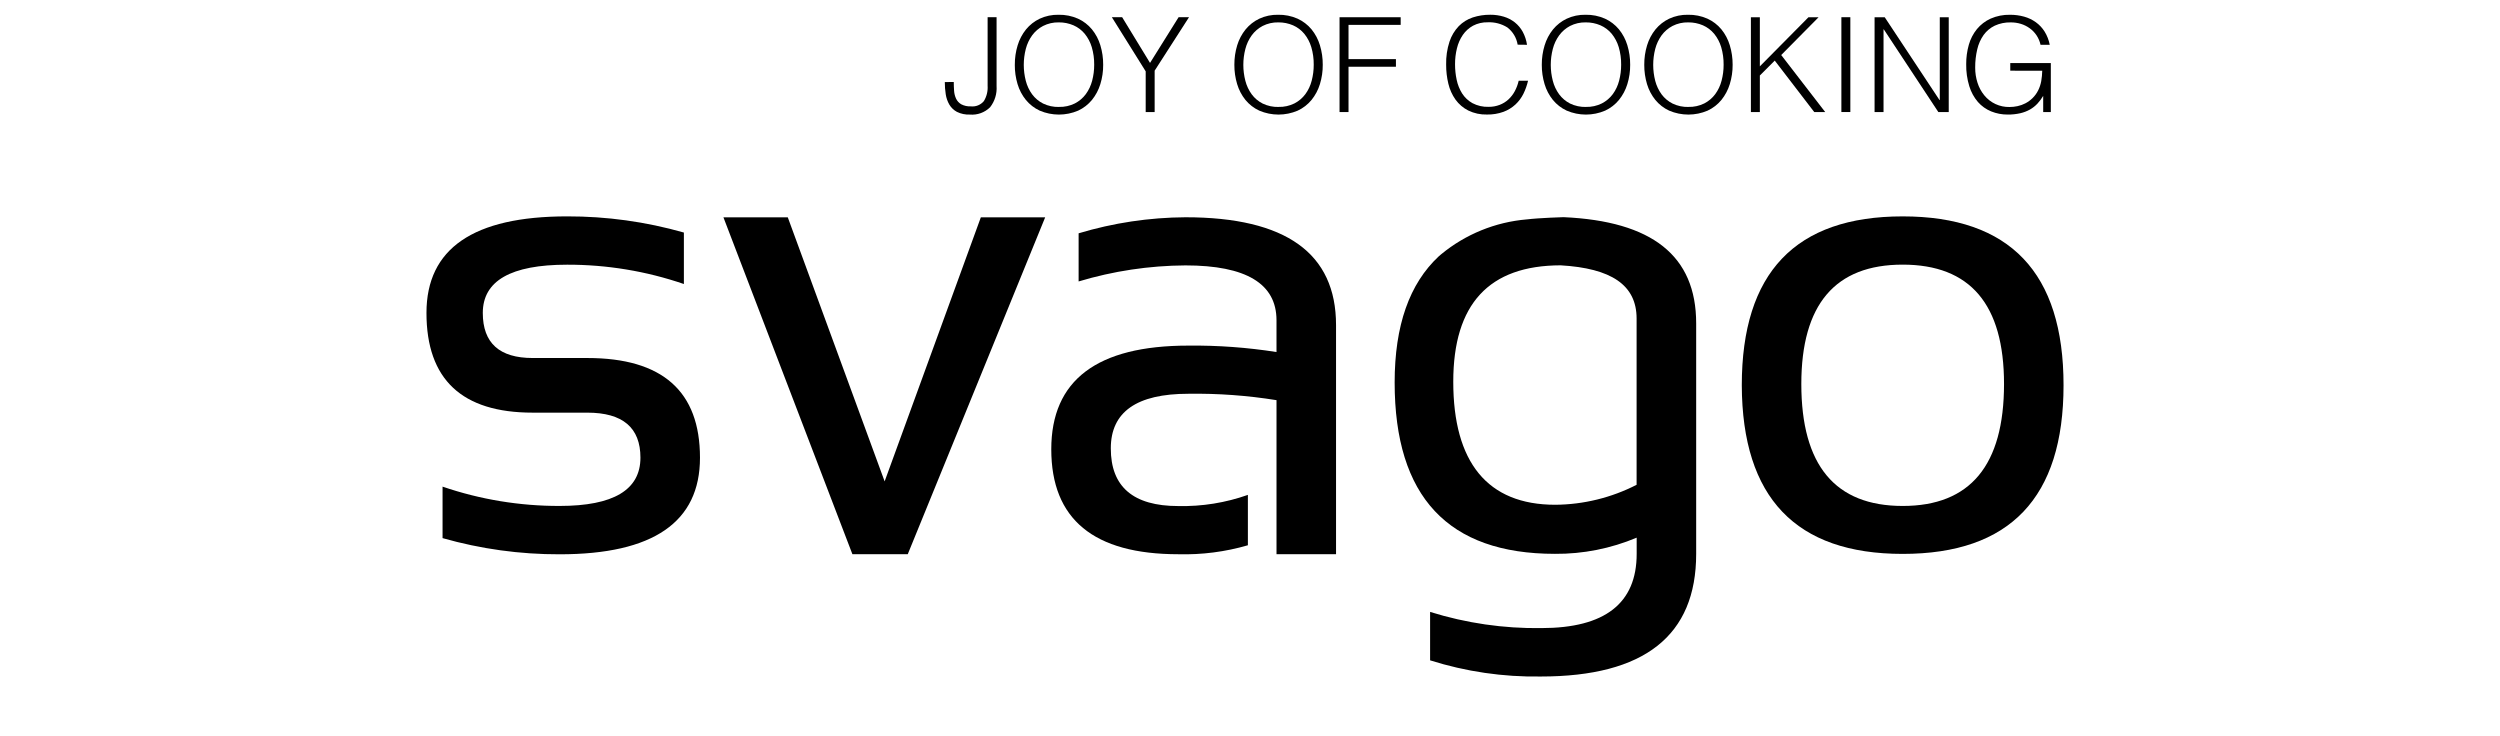
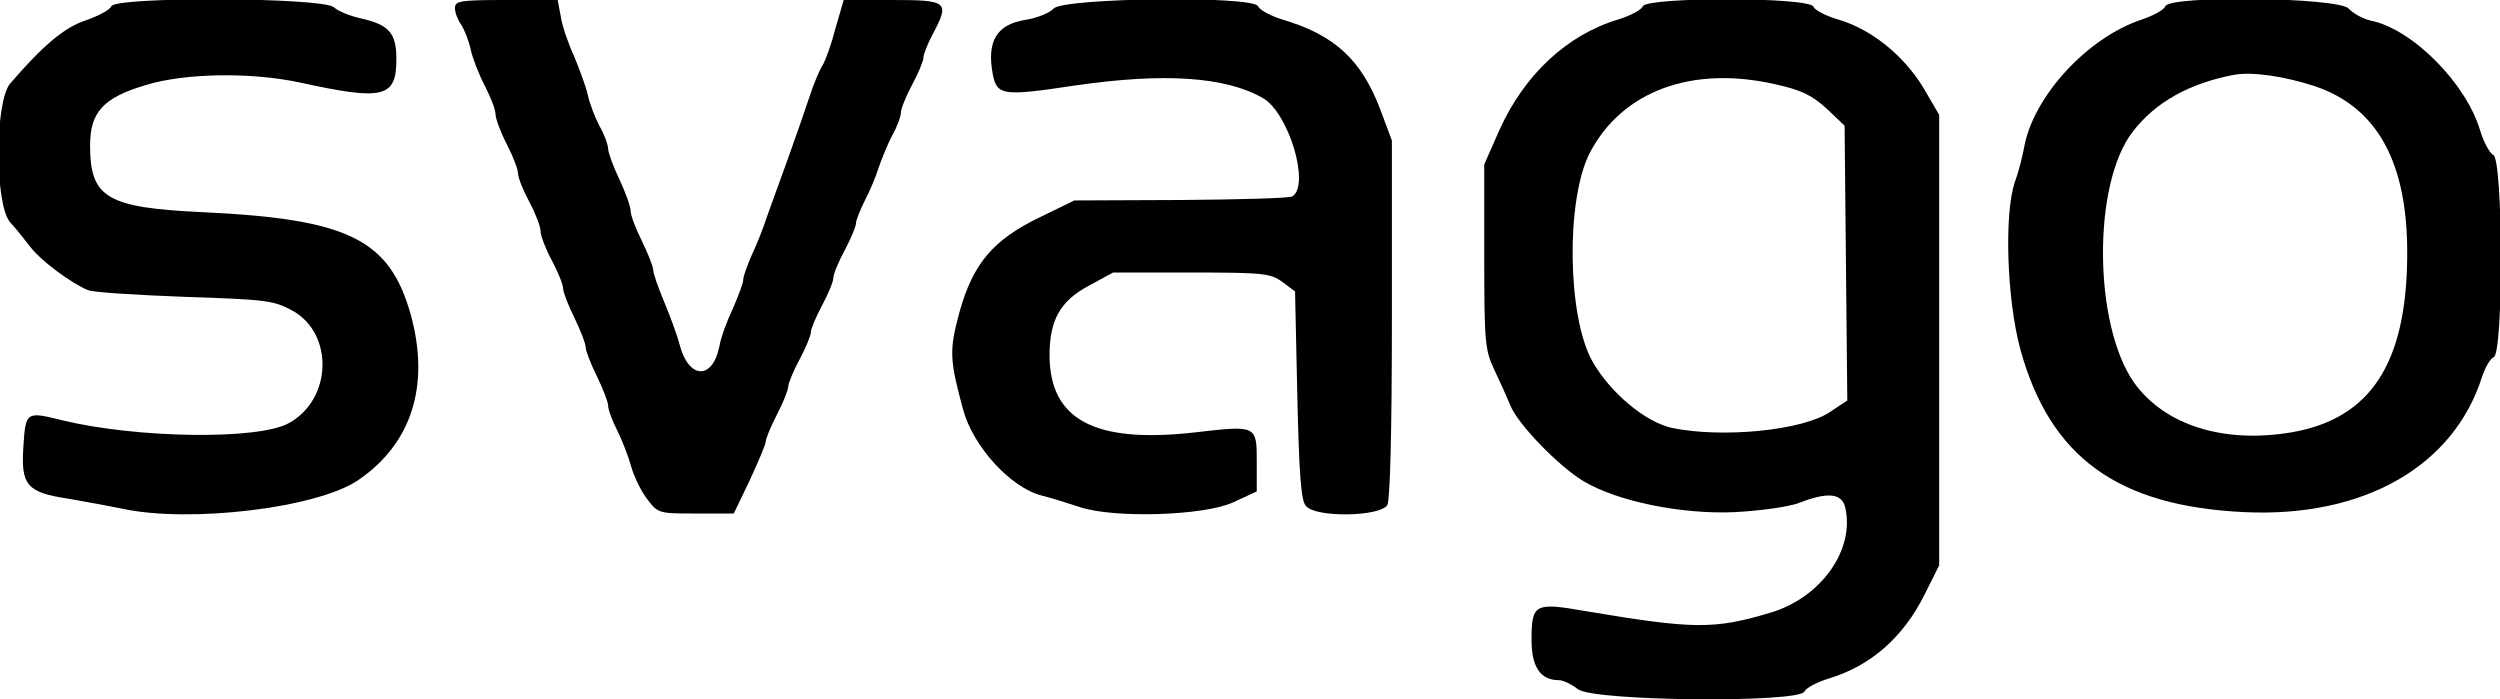
- <svg xmlns="http://www.w3.org/2000/svg" width="170" height="50" viewBox="0 0 170 50">
-   <defs>
-     <clipPath id="a">
-       <rect width="170" height="50" transform="translate(1116 4504)" fill="#000000" stroke="#707070" stroke-width="1" />
-     </clipPath>
-   </defs>
-   <g transform="translate(-1116 -4504)" clip-path="url(#a)">
-     <g transform="translate(386.707 3774.641)">
-       <path d="M759.387,847.824v-3.5a24.4,24.4,0,0,0,7.964,1.313q5.49,0,5.492-3.282,0-3.062-3.61-3.062h-3.719q-7.22,0-7.221-6.782,0-6.565,9.562-6.565a28.746,28.746,0,0,1,7.942,1.1v3.5a24.312,24.312,0,0,0-7.942-1.314q-5.733,0-5.732,3.283,0,3.063,3.392,3.063h3.719q7.658,0,7.658,6.782,0,6.565-9.54,6.565a28.745,28.745,0,0,1-7.964-1.1" transform="translate(0 -81.874)" fill="#000000" />
-       <path d="M899.066,826.41h4.376l6.586,17.956,6.542-17.956h4.375L911.6,849.319h-3.763Z" transform="translate(-120.58 -82.273)" fill="#000000" />
-       <g transform="translate(793.54 730.36)">
-         <path d="M1381.813,837.442q0-11.486,10.941-11.485t10.938,11.485q0,11.467-10.938,11.466-10.9,0-10.941-11.466m10.941,8.206q6.89,0,6.891-8.292,0-8.118-6.891-8.118t-6.893,8.118q0,8.29,6.893,8.292" transform="translate(-1327.618 -812.244)" fill="#000000" />
-         <path d="M1063.6,826.375a25.742,25.742,0,0,0-7.264,1.091v3.273a25.756,25.756,0,0,1,7.264-1.091q6.192,0,6.192,3.731v2.161a36.073,36.073,0,0,0-5.995-.438q-9.32,0-9.32,7.049,0,7.137,8.642,7.138a15.419,15.419,0,0,0,4.727-.61v-3.426a13.326,13.326,0,0,1-4.727.76q-4.6,0-4.594-3.926,0-3.71,5.273-3.71a34.555,34.555,0,0,1,5.995.435v10.476h4.048V833.707q0-7.331-10.24-7.332" transform="translate(-1047.237 -812.602)" fill="#000000" />
-         <path d="M1233.734,844.518a12.327,12.327,0,0,1-5.536,1.36c-4.623,0-6.935-2.9-6.935-8.363,0-5.3,2.435-7.91,7.3-7.919,3.44.2,5.167,1.334,5.167,3.618v11.3Zm-7.473-18.045a10.542,10.542,0,0,0-5.82,2.371l-.164.14c-1.993,1.859-3,4.7-3,8.577q0,11.655,10.9,11.654a14.039,14.039,0,0,0,5.558-1.1v1.1q0,5.047-6.477,5.049a24.234,24.234,0,0,1-7.57-1.1v3.293a23.743,23.743,0,0,0,7.525,1.1q10.57,0,10.568-8.339v0l0,0V833.544c0-4.613-3.007-6.952-9.018-7.223h-.006s-1.637.047-2.5.153" transform="translate(-1186.688 -812.555)" fill="#000000" />
-         <path d="M1004.617,735.957c0,.2.008.4.022.6a1.508,1.508,0,0,0,.135.532.871.871,0,0,0,.349.381,1.277,1.277,0,0,0,.658.143,1.01,1.01,0,0,0,.883-.358,1.775,1.775,0,0,0,.255-1.039v-4.666h.609v4.684a2.1,2.1,0,0,1-.439,1.437,1.748,1.748,0,0,1-1.379.5,1.812,1.812,0,0,1-.878-.184,1.331,1.331,0,0,1-.515-.492,1.991,1.991,0,0,1-.246-.708,5.29,5.29,0,0,1-.063-.828Z" transform="translate(-1004.008 -731.381)" fill="#000000" />
-         <path d="M1040.177,736.632a2.286,2.286,0,0,0,1.08-.238,2.152,2.152,0,0,0,.743-.631,2.711,2.711,0,0,0,.431-.913,4.189,4.189,0,0,0,.138-1.084,4.084,4.084,0,0,0-.165-1.2,2.638,2.638,0,0,0-.48-.909,2.061,2.061,0,0,0-.761-.573,2.459,2.459,0,0,0-1-.2,2.237,2.237,0,0,0-1.07.243,2.172,2.172,0,0,0-.744.64,2.738,2.738,0,0,0-.43.918,4.352,4.352,0,0,0,0,2.177,2.685,2.685,0,0,0,.43.913,2.113,2.113,0,0,0,.744.627,2.352,2.352,0,0,0,1.088.233m-3.009-2.866a4.42,4.42,0,0,1,.192-1.326,3.194,3.194,0,0,1,.568-1.079,2.7,2.7,0,0,1,.931-.73,2.907,2.907,0,0,1,1.281-.268,3.111,3.111,0,0,1,1.321.264,2.659,2.659,0,0,1,.949.725,3.15,3.15,0,0,1,.574,1.084,4.487,4.487,0,0,1,.192,1.33,4.362,4.362,0,0,1-.192,1.312,3.2,3.2,0,0,1-.569,1.075,2.678,2.678,0,0,1-.94.729,3.319,3.319,0,0,1-2.616,0,2.683,2.683,0,0,1-.94-.729,3.133,3.133,0,0,1-.565-1.075,4.452,4.452,0,0,1-.187-1.312" transform="translate(-1032.411 -730.363)" fill="#000000" />
-       </g>
-       <path d="M1085.774,734.658l1.943-3.108h.708l-2.337,3.635V738h-.609v-2.768l-2.3-3.681h.7Z" transform="translate(-278.279 -1.021)" fill="#000000" />
-       <g transform="translate(813.226 730.36)">
-         <path d="M1144.252,736.632a2.282,2.282,0,0,0,1.079-.238,2.141,2.141,0,0,0,.744-.631,2.669,2.669,0,0,0,.429-.913,4.184,4.184,0,0,0,.138-1.084,4.048,4.048,0,0,0-.165-1.2,2.625,2.625,0,0,0-.479-.909,2.069,2.069,0,0,0-.761-.573,2.465,2.465,0,0,0-1-.2,2.239,2.239,0,0,0-1.07.243,2.184,2.184,0,0,0-.742.64,2.741,2.741,0,0,0-.43.918,4.315,4.315,0,0,0,0,2.177,2.687,2.687,0,0,0,.43.913,2.124,2.124,0,0,0,.742.627,2.357,2.357,0,0,0,1.089.233m-3.01-2.866a4.459,4.459,0,0,1,.192-1.326,3.187,3.187,0,0,1,.57-1.079,2.7,2.7,0,0,1,.932-.73,2.9,2.9,0,0,1,1.28-.268,3.112,3.112,0,0,1,1.321.264,2.689,2.689,0,0,1,.95.725,3.165,3.165,0,0,1,.573,1.084,4.487,4.487,0,0,1,.192,1.33,4.362,4.362,0,0,1-.192,1.312,3.2,3.2,0,0,1-.569,1.075,2.665,2.665,0,0,1-.941.729,3.314,3.314,0,0,1-2.614,0,2.669,2.669,0,0,1-.942-.729,3.145,3.145,0,0,1-.563-1.075,4.448,4.448,0,0,1-.189-1.312" transform="translate(-1141.242 -730.363)" fill="#000000" />
-       </g>
-       <path d="M1191.129,738v-6.448h4.157v.519h-3.547V734.4h3.224v.518h-3.224V738Z" transform="translate(-370.747 -1.021)" fill="#000000" />
-       <g transform="translate(827.621 730.36)">
-         <path d="M1246.462,732.4a1.847,1.847,0,0,0-.7-1.173,2.325,2.325,0,0,0-1.335-.349,2.051,2.051,0,0,0-1,.232,2.023,2.023,0,0,0-.693.627,2.747,2.747,0,0,0-.4.909,4.426,4.426,0,0,0-.129,1.088,4.977,4.977,0,0,0,.111,1.057,2.835,2.835,0,0,0,.371.927,1.981,1.981,0,0,0,.7.658,2.2,2.2,0,0,0,1.1.251,2.028,2.028,0,0,0,.752-.134,1.861,1.861,0,0,0,.6-.372,2.156,2.156,0,0,0,.43-.56,2.813,2.813,0,0,0,.263-.707h.637a4.086,4.086,0,0,1-.313.882,2.514,2.514,0,0,1-.542.73,2.456,2.456,0,0,1-.815.5,3.133,3.133,0,0,1-1.124.184,2.731,2.731,0,0,1-1.272-.274,2.408,2.408,0,0,1-.865-.738,3.106,3.106,0,0,1-.487-1.079,5.428,5.428,0,0,1-.151-1.3,4.711,4.711,0,0,1,.228-1.567,2.793,2.793,0,0,1,.631-1.053,2.4,2.4,0,0,1,.95-.591,3.72,3.72,0,0,1,1.191-.183,3.136,3.136,0,0,1,.918.13,2.267,2.267,0,0,1,.753.39,2.119,2.119,0,0,1,.537.64,2.694,2.694,0,0,1,.291.883Z" transform="translate(-1241.59 -730.363)" fill="#000000" />
-         <path d="M1289.979,736.632a2.283,2.283,0,0,0,1.079-.238,2.15,2.15,0,0,0,.744-.631,2.667,2.667,0,0,0,.429-.913,4.21,4.21,0,0,0,.138-1.084,4.073,4.073,0,0,0-.164-1.2,2.642,2.642,0,0,0-.479-.909,2.067,2.067,0,0,0-.762-.573,2.466,2.466,0,0,0-1-.2,2.244,2.244,0,0,0-1.07.243,2.187,2.187,0,0,0-.741.64,2.732,2.732,0,0,0-.43.918,4.315,4.315,0,0,0,0,2.177,2.679,2.679,0,0,0,.43.913,2.127,2.127,0,0,0,.741.627,2.362,2.362,0,0,0,1.089.233m-3.01-2.866a4.44,4.44,0,0,1,.193-1.326,3.185,3.185,0,0,1,.569-1.079,2.7,2.7,0,0,1,.932-.73,2.9,2.9,0,0,1,1.28-.268,3.115,3.115,0,0,1,1.322.264,2.686,2.686,0,0,1,.949.725,3.164,3.164,0,0,1,.573,1.084,4.463,4.463,0,0,1,.192,1.33,4.339,4.339,0,0,1-.192,1.312,3.193,3.193,0,0,1-.569,1.075,2.663,2.663,0,0,1-.941.729,3.314,3.314,0,0,1-2.614,0,2.666,2.666,0,0,1-.941-.729,3.142,3.142,0,0,1-.564-1.075,4.468,4.468,0,0,1-.189-1.312" transform="translate(-1280.459 -730.363)" fill="#000000" />
-         <path d="M1338.559,736.632a2.289,2.289,0,0,0,1.08-.238,2.151,2.151,0,0,0,.743-.631,2.677,2.677,0,0,0,.43-.913,4.153,4.153,0,0,0,.139-1.084,4.088,4.088,0,0,0-.165-1.2,2.623,2.623,0,0,0-.48-.909,2.071,2.071,0,0,0-.761-.573,2.462,2.462,0,0,0-1-.2,2.238,2.238,0,0,0-1.07.243,2.185,2.185,0,0,0-.744.64,2.786,2.786,0,0,0-.43.918,4.367,4.367,0,0,0,0,2.177,2.731,2.731,0,0,0,.43.913,2.125,2.125,0,0,0,.744.627,2.353,2.353,0,0,0,1.088.233m-3.008-2.866a4.42,4.42,0,0,1,.192-1.326,3.186,3.186,0,0,1,.569-1.079,2.705,2.705,0,0,1,.931-.73,2.9,2.9,0,0,1,1.281-.268,3.106,3.106,0,0,1,1.32.264,2.671,2.671,0,0,1,.95.725,3.165,3.165,0,0,1,.573,1.084,4.471,4.471,0,0,1,.193,1.33,4.346,4.346,0,0,1-.193,1.312,3.213,3.213,0,0,1-.568,1.075,2.669,2.669,0,0,1-.94.729,3.319,3.319,0,0,1-2.616,0,2.676,2.676,0,0,1-.94-.729,3.155,3.155,0,0,1-.565-1.075,4.5,4.5,0,0,1-.187-1.312" transform="translate(-1322.073 -730.363)" fill="#000000" />
-       </g>
-       <path d="M1386.125,738v-6.448h.609v3.34l3.306-3.34h.688l-2.542,2.57,2.992,3.878h-.745l-2.686-3.5-1.013,1.013V738Z" transform="translate(-537.771 -1.021)" fill="#000000" />
-       <rect width="0.609" height="6.448" transform="translate(854.507 730.529)" fill="#000000" />
-       <path d="M1445.38,732.375h-.017V738h-.609v-6.448h.69l3.726,5.633h.018v-5.633h.609V738h-.707Z" transform="translate(-587.99 -1.021)" fill="#000000" />
-       <g transform="translate(862.998 730.359)">
-         <path d="M1491.2,734.166v-.519h2.758v3.332h-.519v-1.1a3.119,3.119,0,0,1-.39.525,2.142,2.142,0,0,1-.505.4,2.476,2.476,0,0,1-.663.255,3.686,3.686,0,0,1-.851.09,2.925,2.925,0,0,1-1.129-.215,2.422,2.422,0,0,1-.9-.64,2.988,2.988,0,0,1-.586-1.07,4.825,4.825,0,0,1-.211-1.5,4.721,4.721,0,0,1,.178-1.322,2.98,2.98,0,0,1,.551-1.065,2.606,2.606,0,0,1,.931-.712,3.12,3.12,0,0,1,1.322-.261,3.481,3.481,0,0,1,.954.126,2.529,2.529,0,0,1,.8.381,2.282,2.282,0,0,1,.595.635,2.657,2.657,0,0,1,.35.9h-.626a1.911,1.911,0,0,0-.273-.645,1.874,1.874,0,0,0-.462-.479,2.063,2.063,0,0,0-.6-.3,2.314,2.314,0,0,0-.69-.1,2.465,2.465,0,0,0-1.093.224,2.012,2.012,0,0,0-.753.631,2.756,2.756,0,0,0-.433.976,5.188,5.188,0,0,0-.14,1.25,3.279,3.279,0,0,0,.157,1.021,2.567,2.567,0,0,0,.457.851,2.151,2.151,0,0,0,1.724.8,2.582,2.582,0,0,0,.538-.058,2.106,2.106,0,0,0,.538-.192,2.071,2.071,0,0,0,.482-.35,1.958,1.958,0,0,0,.386-.529,2.336,2.336,0,0,0,.21-.636,4.678,4.678,0,0,0,.067-.7Z" transform="translate(-1488.207 -730.359)" fill="#000000" />
-       </g>
-     </g>
+ <svg xmlns="http://www.w3.org/2000/svg" version="1.0" width="555pt" height="155pt" viewBox="0 0 555 155" preserveAspectRatio="xMidYMid meet">
+   <g transform="translate(0,155) scale(0.1,-0.1)" fill="#000000" stroke="none">
+     <path d="M247 1536 c-3 -8 -28 -21 -56 -31 -47 -15 -96 -56 -168 -140 -35 -39 -35 -271 0 -309 12 -13 32 -38 45 -55 23 -30 89 -79 127 -95 11 -5 108 -11 215 -15 182 -6 198 -8 240 -31 92 -52 87 -198 -10 -250 -69 -37 -337 -33 -502 7 -80 20 -81 19 -86 -57 -6 -87 7 -103 99 -117 41 -7 94 -17 119 -22 149 -33 434 1 525 63 119 81 160 210 117 367 -47 168 -139 213 -463 228 -212 10 -249 32 -249 148 0 74 29 106 123 134 87 27 234 29 342 6 187 -41 215 -34 215 52 0 57 -16 76 -78 90 -24 5 -51 16 -61 25 -25 22 -486 24 -494 2z" />
+     <path d="M1010 1532 c0 -10 6 -26 14 -37 7 -11 17 -36 21 -55 4 -19 18 -55 31 -80 13 -25 24 -53 24 -63 0 -10 11 -40 25 -67 14 -27 25 -56 25 -65 0 -9 11 -37 25 -63 14 -26 25 -55 25 -65 0 -10 11 -39 25 -65 14 -26 25 -54 25 -62 0 -8 11 -37 25 -65 13 -27 25 -57 25 -65 0 -8 11 -37 25 -65 13 -27 25 -57 25 -65 0 -9 9 -34 20 -55 11 -22 25 -58 31 -80 6 -22 22 -55 35 -72 25 -33 26 -33 109 -33 l84 0 36 75 c19 41 35 79 35 85 0 6 11 33 25 60 14 27 25 55 25 62 0 7 11 34 25 60 14 26 25 53 25 60 0 7 11 34 25 60 14 26 25 53 25 61 0 8 11 35 25 61 14 26 25 53 25 59 0 7 9 30 20 52 11 21 25 54 31 74 7 20 20 52 30 71 11 19 19 42 19 50 0 8 11 36 25 62 14 26 25 53 25 60 0 7 9 30 20 51 39 73 35 77 -89 77 l-108 0 -18 -62 c-9 -35 -22 -72 -29 -83 -7 -11 -20 -42 -29 -70 -9 -27 -30 -88 -47 -135 -17 -47 -38 -105 -47 -130 -8 -25 -23 -63 -34 -86 -10 -23 -19 -47 -19 -55 0 -8 -11 -36 -23 -64 -13 -27 -27 -65 -30 -84 -15 -75 -68 -73 -88 3 -6 23 -22 66 -35 97 -13 31 -24 63 -24 70 0 8 -12 37 -25 64 -14 28 -25 57 -25 67 0 9 -11 40 -25 70 -14 29 -25 60 -25 68 0 8 -8 31 -19 50 -10 19 -22 50 -26 69 -4 18 -18 56 -30 85 -13 28 -27 68 -30 89 l-7 37 -114 0 c-103 0 -114 -2 -114 -18z" />
+     <path d="M2339 1531 c-9 -10 -37 -21 -62 -25 -64 -10 -87 -47 -73 -121 9 -47 23 -49 181 -25 199 29 336 20 419 -28 57 -33 105 -193 65 -218 -6 -4 -118 -7 -248 -8 l-236 -1 -76 -37 c-104 -50 -149 -103 -179 -211 -23 -85 -22 -105 8 -216 22 -82 105 -173 174 -191 24 -6 62 -18 86 -26 76 -25 276 -19 340 11 l52 24 0 66 c0 81 0 81 -138 65 -222 -25 -322 28 -322 172 0 77 24 120 86 153 l55 30 174 0 c161 0 176 -2 202 -21 l28 -21 5 -230 c4 -174 8 -234 19 -246 21 -27 166 -24 181 2 6 13 10 161 10 414 l0 395 -25 67 c-42 112 -102 167 -216 201 -27 8 -53 22 -56 30 -9 24 -432 19 -454 -5z" />
+     <path d="M3647 1536 c-3 -8 -28 -21 -54 -29 -114 -34 -209 -123 -264 -245 l-34 -77 0 -205 c0 -190 2 -208 22 -250 12 -25 28 -61 36 -80 16 -41 107 -135 162 -168 75 -45 217 -74 335 -69 58 3 123 12 145 21 62 24 93 21 101 -9 23 -94 -52 -201 -165 -235 -127 -38 -171 -37 -415 4 -109 19 -116 15 -116 -65 0 -60 20 -89 61 -89 9 0 28 -9 42 -20 34 -27 493 -31 503 -5 4 8 28 21 55 29 92 28 164 91 211 185 l33 66 0 500 0 500 -35 60 c-43 71 -114 129 -187 151 -28 8 -54 21 -57 29 -8 22 -371 22 -379 1z m294 -173 c58 -13 81 -24 114 -54 l40 -38 3 -305 3 -305 -39 -26 c-62 -41 -239 -58 -350 -35 -60 13 -138 79 -177 148 -56 100 -59 361 -5 464 72 136 226 193 411 151z" />
+     <path d="M4807 1536 c-3 -8 -27 -21 -54 -30 -119 -40 -238 -169 -259 -281 -4 -22 -13 -58 -21 -79 -24 -71 -18 -259 12 -371 66 -240 216 -349 499 -362 264 -12 463 102 526 300 7 21 18 41 26 44 22 8 21 441 -1 449 -8 4 -21 28 -29 54 -31 105 -150 225 -242 244 -18 4 -40 16 -50 27 -23 25 -398 30 -407 5z m331 -177 c140 -47 208 -170 206 -379 -2 -238 -82 -360 -258 -390 -150 -25 -280 16 -348 110 -91 129 -93 443 -3 558 50 65 125 107 225 126 40 7 110 -3 178 -25z" />
  </g>
</svg>
